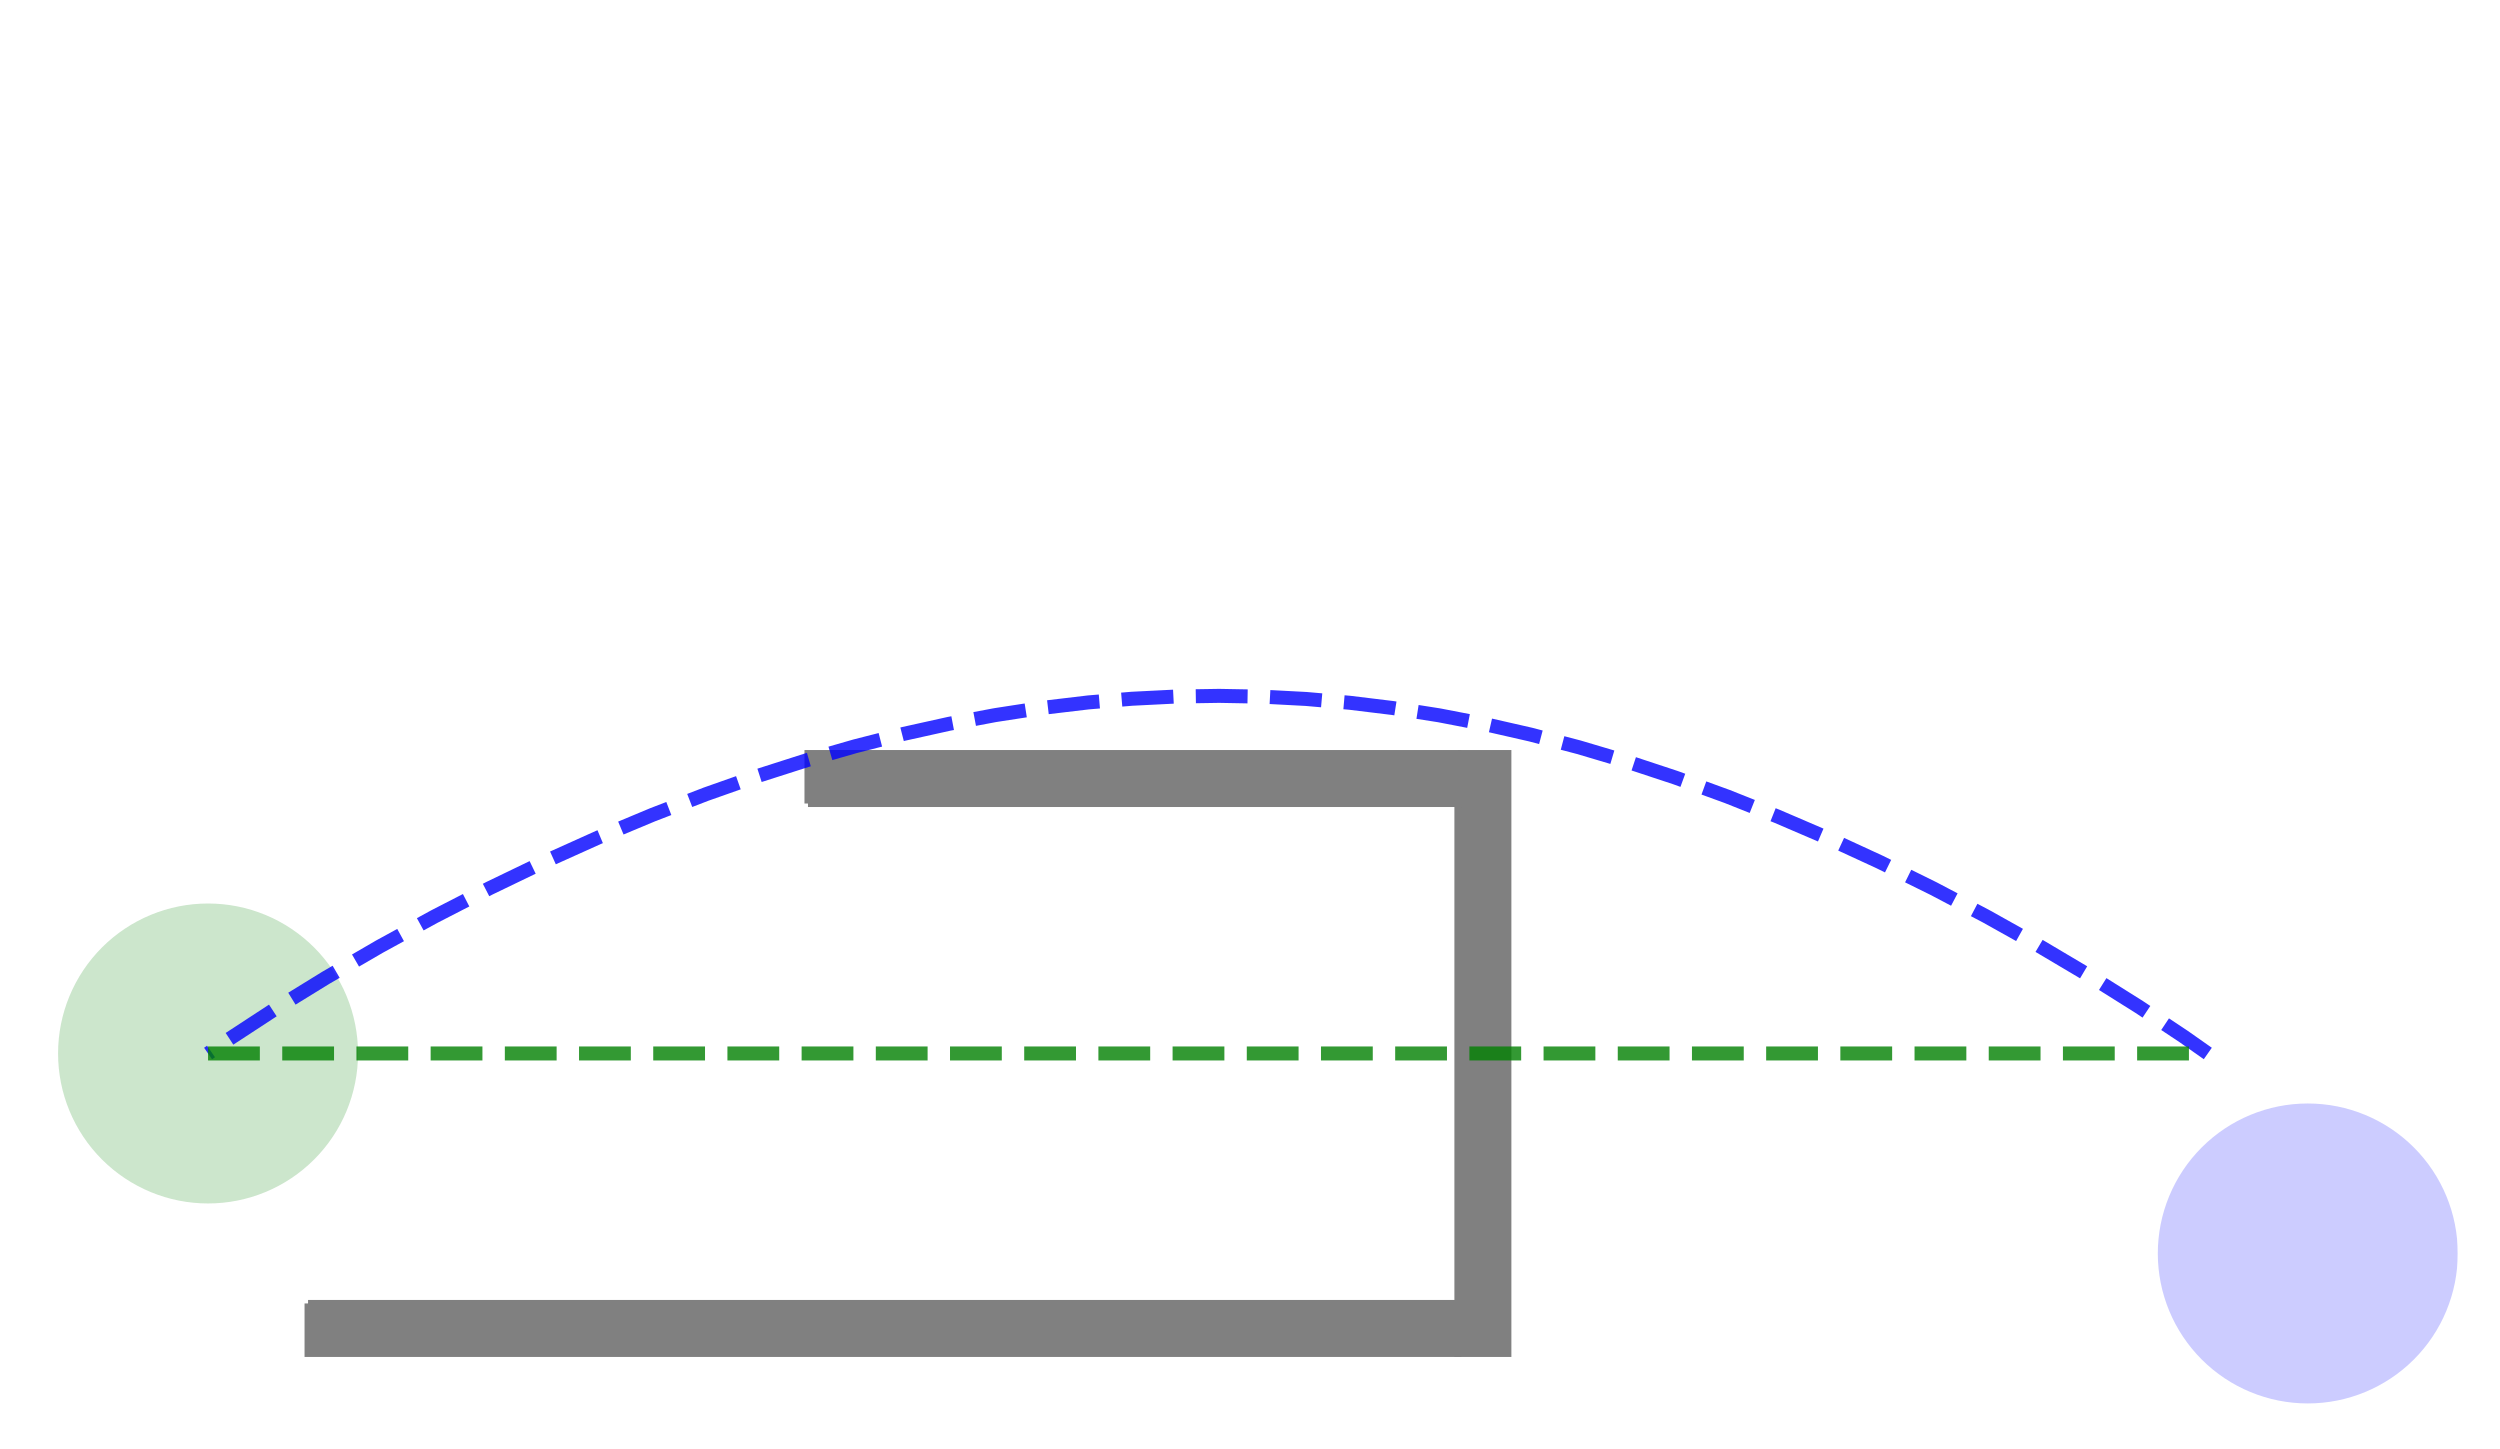
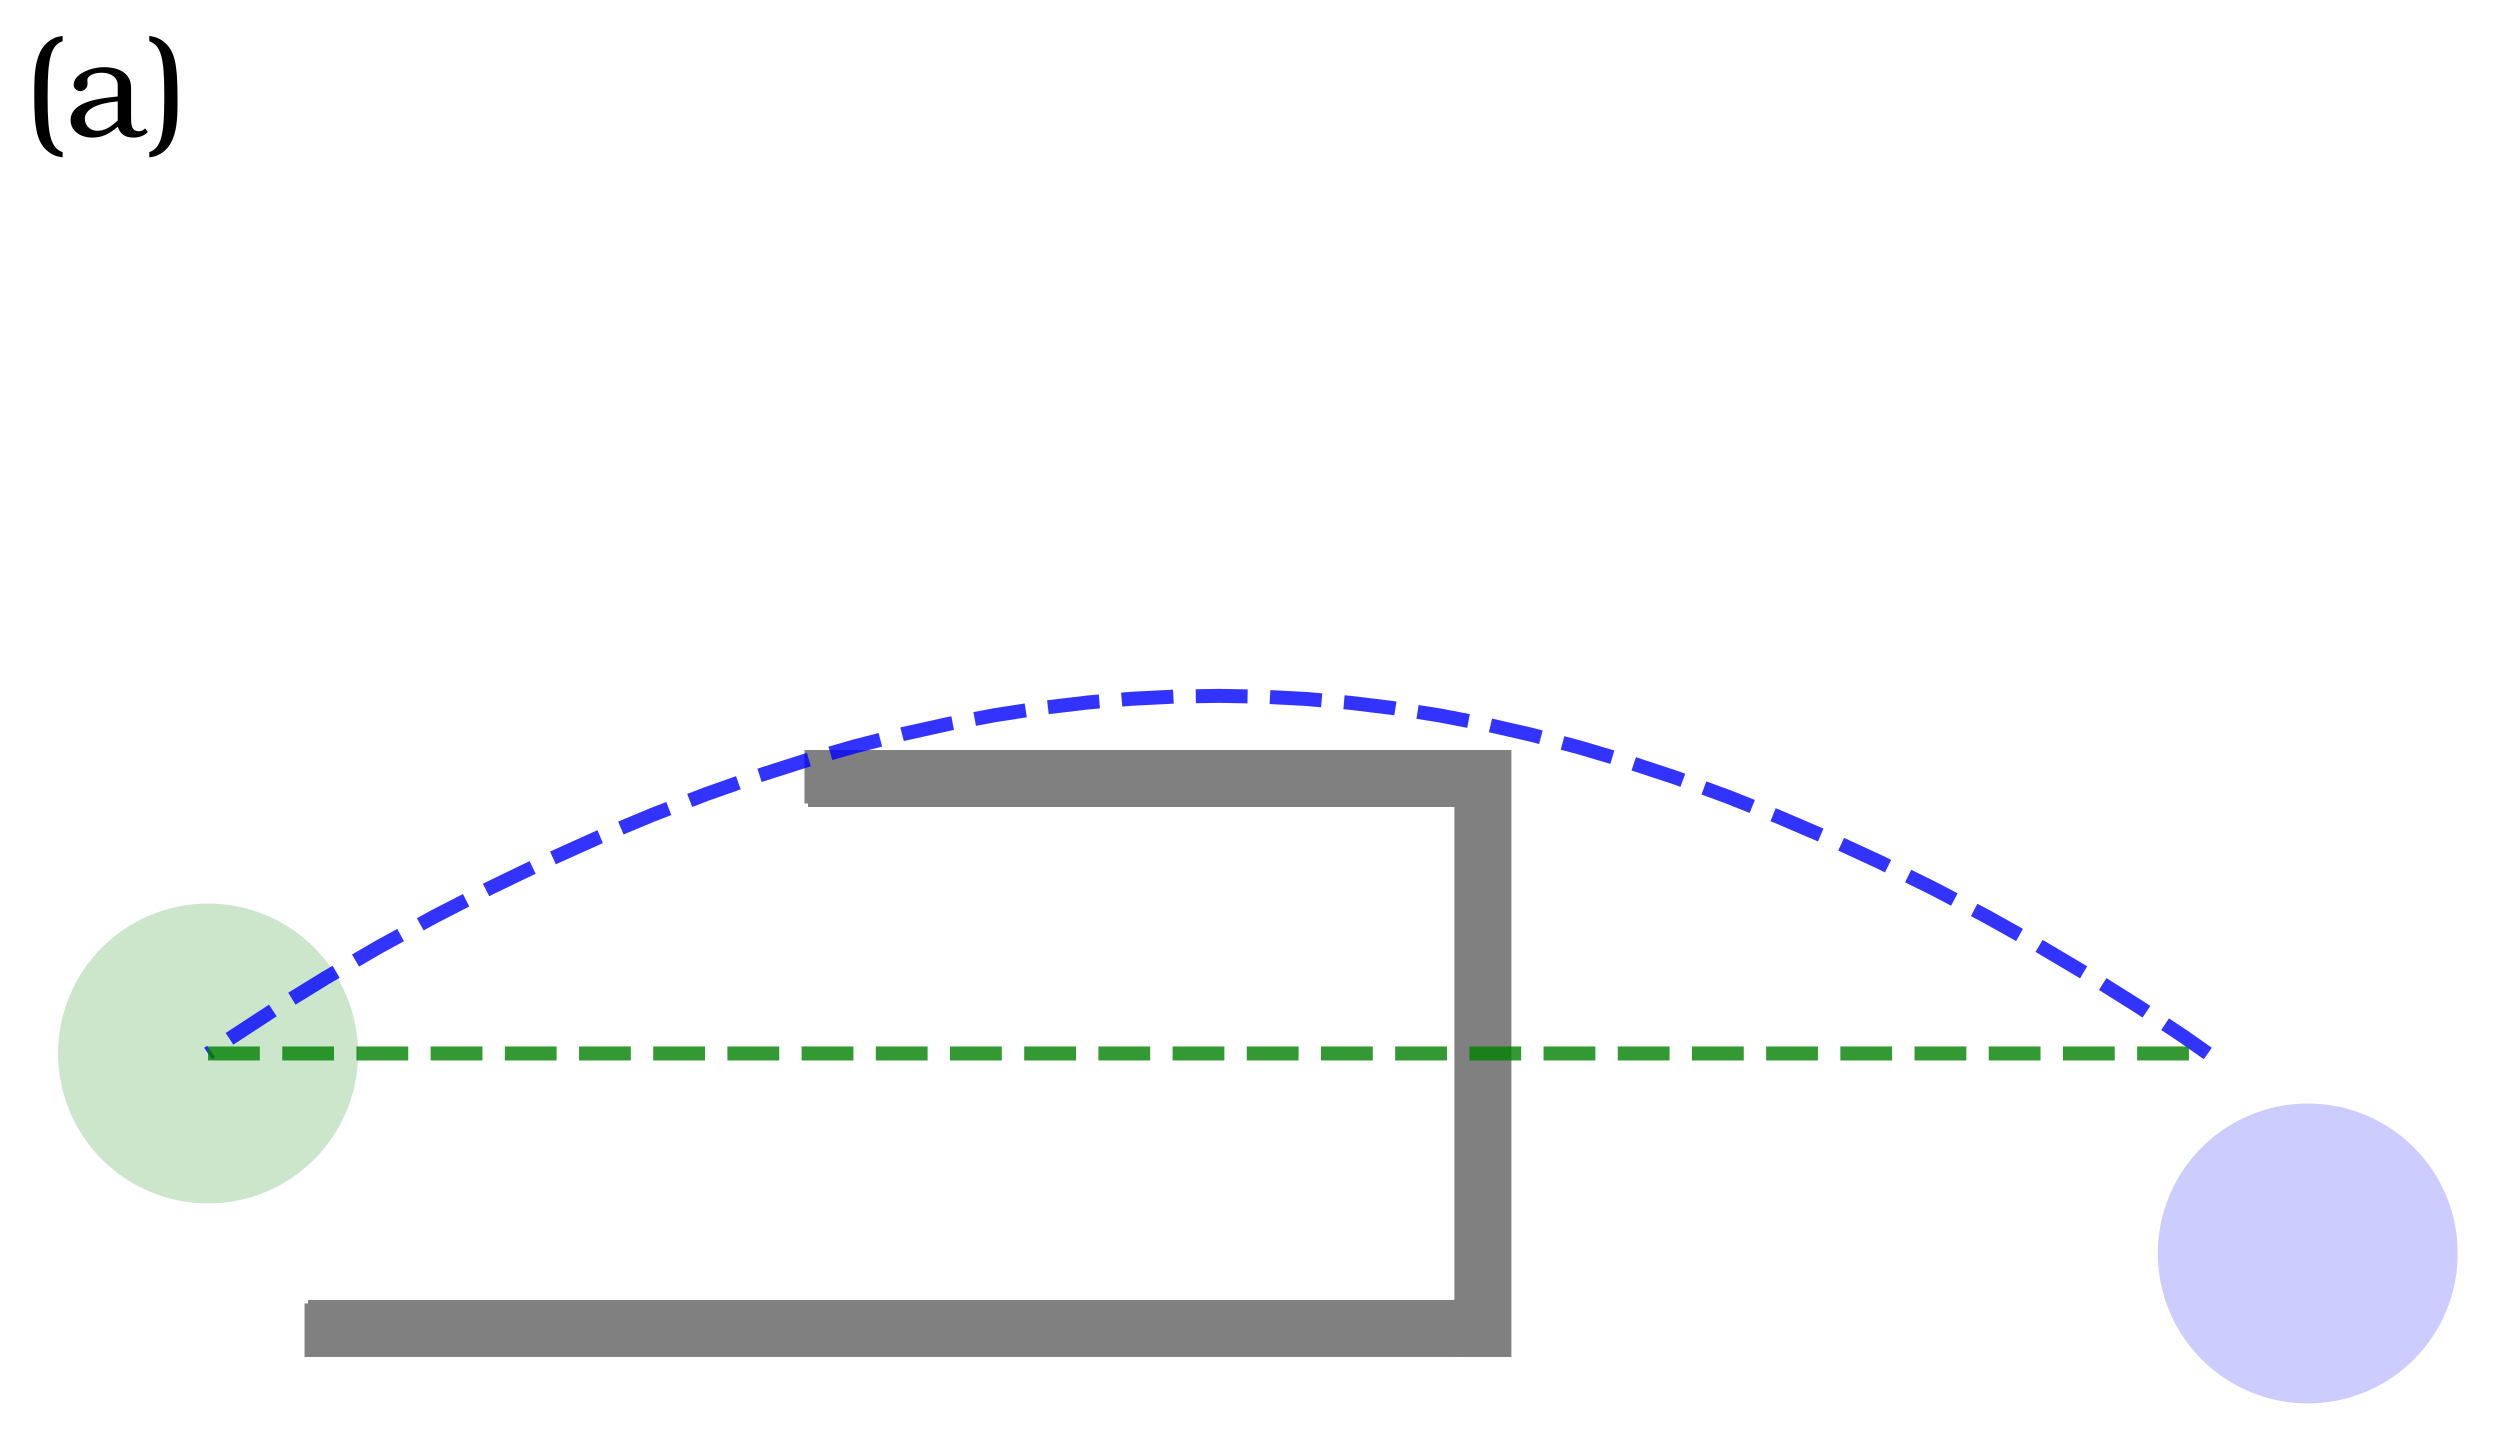
<svg xmlns="http://www.w3.org/2000/svg" height="73mm" version="1.1" viewBox="0 0 357.165 206.929" width="126mm" id="svg229">
  <defs id="defs4" style="stroke-linecap:butt;stroke-linejoin:round">
    <style type="text/css" id="style2">
*{stroke-linecap:butt;stroke-linejoin:round;}
  </style>
    <clipPath id="pcfef888cf6" style="stroke-linecap:butt;stroke-linejoin:round">
      <rect height="249.984" width="357.12" x="57.6" y="49.536" id="rect225" style="stroke-linecap:butt;stroke-linejoin:round" />
    </clipPath>
    <clipPath id="clipPath940" style="stroke-linecap:butt;stroke-linejoin:round">
      <rect height="249.984" width="357.12" x="57.6" y="49.536" id="rect938" style="stroke-linecap:butt;stroke-linejoin:round" />
    </clipPath>
    <clipPath id="clipPath944" style="stroke-linecap:butt;stroke-linejoin:round">
      <rect height="249.984" width="357.12" x="57.6" y="49.536" id="rect942" style="stroke-linecap:butt;stroke-linejoin:round" />
    </clipPath>
    <clipPath id="clipPath948" style="stroke-linecap:butt;stroke-linejoin:round">
      <rect height="249.984" width="357.12" x="57.6" y="49.536" id="rect946" style="stroke-linecap:butt;stroke-linejoin:round" />
    </clipPath>
    <clipPath id="clipPath952" style="stroke-linecap:butt;stroke-linejoin:round">
      <rect height="249.984" width="357.12" x="57.6" y="49.536" id="rect950" style="stroke-linecap:butt;stroke-linejoin:round" />
    </clipPath>
    <clipPath id="clipPath956" style="stroke-linecap:butt;stroke-linejoin:round">
      <rect height="249.984" width="357.12" x="57.6" y="49.536" id="rect954" style="stroke-linecap:butt;stroke-linejoin:round" />
    </clipPath>
    <clipPath id="clipPath960" style="stroke-linecap:butt;stroke-linejoin:round">
      <rect height="249.984" width="357.12" x="57.6" y="49.536" id="rect958" style="stroke-linecap:butt;stroke-linejoin:round" />
    </clipPath>
    <clipPath id="clipPath964" style="stroke-linecap:butt;stroke-linejoin:round">
      <rect height="249.984" width="357.12" x="57.6" y="49.536" id="rect962" style="stroke-linecap:butt;stroke-linejoin:round" />
    </clipPath>
    <clipPath id="clipPath968" style="stroke-linecap:butt;stroke-linejoin:round">
      <rect height="249.984" width="357.12" x="57.6" y="49.536" id="rect966" style="stroke-linecap:butt;stroke-linejoin:round" />
    </clipPath>
    <clipPath id="clipPath972" style="stroke-linecap:butt;stroke-linejoin:round">
      <rect height="249.984" width="357.12" x="57.6" y="49.536" id="rect970" style="stroke-linecap:butt;stroke-linejoin:round" />
    </clipPath>
    <clipPath id="clipPath976" style="stroke-linecap:butt;stroke-linejoin:round">
      <rect height="249.984" width="357.12" x="57.6" y="49.536" id="rect974" style="stroke-linecap:butt;stroke-linejoin:round" />
    </clipPath>
    <clipPath id="clipPath980" style="stroke-linecap:butt;stroke-linejoin:round">
      <rect height="249.984" width="357.12" x="57.6" y="49.536" id="rect978" style="stroke-linecap:butt;stroke-linejoin:round" />
    </clipPath>
    <clipPath id="clipPath984" style="stroke-linecap:butt;stroke-linejoin:round">
      <rect height="249.984" width="357.12" x="57.6" y="49.536" id="rect982" style="stroke-linecap:butt;stroke-linejoin:round" />
    </clipPath>
    <clipPath id="clipPath988" style="stroke-linecap:butt;stroke-linejoin:round">
      <rect height="249.984" width="357.12" x="57.6" y="49.536" id="rect986" style="stroke-linecap:butt;stroke-linejoin:round" />
    </clipPath>
    <clipPath id="clipPath992" style="stroke-linecap:butt;stroke-linejoin:round">
      <rect height="249.984" width="357.12" x="57.6" y="49.536" id="rect990" style="stroke-linecap:butt;stroke-linejoin:round" />
    </clipPath>
    <clipPath id="clipPath996" style="stroke-linecap:butt;stroke-linejoin:round">
      <rect height="249.984" width="357.12" x="57.6" y="49.536" id="rect994" style="stroke-linecap:butt;stroke-linejoin:round" />
    </clipPath>
    <clipPath id="clipPath1000" style="stroke-linecap:butt;stroke-linejoin:round">
      <rect height="249.984" width="357.12" x="57.6" y="49.536" id="rect998" style="stroke-linecap:butt;stroke-linejoin:round" />
    </clipPath>
    <clipPath id="clipPath1004" style="stroke-linecap:butt;stroke-linejoin:round">
      <rect height="249.984" width="357.12" x="57.6" y="49.536" id="rect1002" style="stroke-linecap:butt;stroke-linejoin:round" />
    </clipPath>
    <clipPath id="clipPath1008" style="stroke-linecap:butt;stroke-linejoin:round">
      <rect height="249.984" width="357.12" x="57.6" y="49.536" id="rect1006" style="stroke-linecap:butt;stroke-linejoin:round" />
    </clipPath>
    <clipPath id="clipPath1012" style="stroke-linecap:butt;stroke-linejoin:round">
      <rect height="249.984" width="357.12" x="57.6" y="49.536" id="rect1010" style="stroke-linecap:butt;stroke-linejoin:round" />
    </clipPath>
    <clipPath id="clipPath1016" style="stroke-linecap:butt;stroke-linejoin:round">
      <rect height="249.984" width="357.12" x="57.6" y="49.536" id="rect1014" style="stroke-linecap:butt;stroke-linejoin:round" />
    </clipPath>
    <clipPath id="clipPath1020" style="stroke-linecap:butt;stroke-linejoin:round">
      <rect height="249.984" width="357.12" x="57.6" y="49.536" id="rect1018" style="stroke-linecap:butt;stroke-linejoin:round" />
    </clipPath>
    <clipPath id="clipPath1024" style="stroke-linecap:butt;stroke-linejoin:round">
      <rect height="249.984" width="357.12" x="57.6" y="49.536" id="rect1022" style="stroke-linecap:butt;stroke-linejoin:round" />
    </clipPath>
    <clipPath id="clipPath1028" style="stroke-linecap:butt;stroke-linejoin:round">
      <rect height="249.984" width="357.12" x="57.6" y="49.536" id="rect1026" style="stroke-linecap:butt;stroke-linejoin:round" />
    </clipPath>
    <clipPath id="clipPath1032" style="stroke-linecap:butt;stroke-linejoin:round">
      <rect height="249.984" width="357.12" x="57.6" y="49.536" id="rect1030" style="stroke-linecap:butt;stroke-linejoin:round" />
    </clipPath>
    <clipPath id="clipPath1036" style="stroke-linecap:butt;stroke-linejoin:round">
      <rect height="249.984" width="357.12" x="57.6" y="49.536" id="rect1034" style="stroke-linecap:butt;stroke-linejoin:round" />
    </clipPath>
    <clipPath id="clipPath1040" style="stroke-linecap:butt;stroke-linejoin:round">
      <rect height="249.984" width="357.12" x="57.6" y="49.536" id="rect1038" style="stroke-linecap:butt;stroke-linejoin:round" />
    </clipPath>
    <clipPath id="clipPath1044" style="stroke-linecap:butt;stroke-linejoin:round">
      <rect height="249.984" width="357.12" x="57.6" y="49.536" id="rect1042" style="stroke-linecap:butt;stroke-linejoin:round" />
    </clipPath>
    <clipPath id="clipPath1048" style="stroke-linecap:butt;stroke-linejoin:round">
      <rect height="249.984" width="357.12" x="57.6" y="49.536" id="rect1046" style="stroke-linecap:butt;stroke-linejoin:round" />
    </clipPath>
    <clipPath id="clipPath1052" style="stroke-linecap:butt;stroke-linejoin:round">
      <rect height="249.984" width="357.12" x="57.6" y="49.536" id="rect1050" style="stroke-linecap:butt;stroke-linejoin:round" />
    </clipPath>
    <clipPath id="clipPath1056" style="stroke-linecap:butt;stroke-linejoin:round">
      <rect height="249.984" width="357.12" x="57.6" y="49.536" id="rect1054" style="stroke-linecap:butt;stroke-linejoin:round" />
    </clipPath>
    <clipPath id="clipPath1060" style="stroke-linecap:butt;stroke-linejoin:round">
      <rect height="249.984" width="357.12" x="57.6" y="49.536" id="rect1058" style="stroke-linecap:butt;stroke-linejoin:round" />
    </clipPath>
    <clipPath id="clipPath1064" style="stroke-linecap:butt;stroke-linejoin:round">
      <rect height="249.984" width="357.12" x="57.6" y="49.536" id="rect1062" style="stroke-linecap:butt;stroke-linejoin:round" />
    </clipPath>
    <clipPath id="clipPath1068" style="stroke-linecap:butt;stroke-linejoin:round">
      <rect height="249.984" width="357.12" x="57.6" y="49.536" id="rect1066" style="stroke-linecap:butt;stroke-linejoin:round" />
    </clipPath>
    <clipPath id="clipPath1072" style="stroke-linecap:butt;stroke-linejoin:round">
      <rect height="249.984" width="357.12" x="57.6" y="49.536" id="rect1070" style="stroke-linecap:butt;stroke-linejoin:round" />
    </clipPath>
    <clipPath id="clipPath1076" style="stroke-linecap:butt;stroke-linejoin:round">
      <rect height="249.984" width="357.12" x="57.6" y="49.536" id="rect1074" style="stroke-linecap:butt;stroke-linejoin:round" />
    </clipPath>
    <clipPath id="clipPath1080" style="stroke-linecap:butt;stroke-linejoin:round">
      <rect height="249.984" width="357.12" x="57.6" y="49.536" id="rect1078" style="stroke-linecap:butt;stroke-linejoin:round" />
    </clipPath>
    <clipPath id="clipPath1084" style="stroke-linecap:butt;stroke-linejoin:round">
      <rect height="249.984" width="357.12" x="57.6" y="49.536" id="rect1082" style="stroke-linecap:butt;stroke-linejoin:round" />
    </clipPath>
    <clipPath id="clipPath1088" style="stroke-linecap:butt;stroke-linejoin:round">
      <rect height="249.984" width="357.12" x="57.6" y="49.536" id="rect1086" style="stroke-linecap:butt;stroke-linejoin:round" />
    </clipPath>
    <clipPath id="clipPath1092" style="stroke-linecap:butt;stroke-linejoin:round">
      <rect height="249.984" width="357.12" x="57.6" y="49.536" id="rect1090" style="stroke-linecap:butt;stroke-linejoin:round" />
    </clipPath>
    <clipPath id="clipPath1096" style="stroke-linecap:butt;stroke-linejoin:round">
      <rect height="249.984" width="357.12" x="57.6" y="49.536" id="rect1094" style="stroke-linecap:butt;stroke-linejoin:round" />
    </clipPath>
    <clipPath id="clipPath1100" style="stroke-linecap:butt;stroke-linejoin:round">
      <rect height="249.984" width="357.12" x="57.6" y="49.536" id="rect1098" style="stroke-linecap:butt;stroke-linejoin:round" />
    </clipPath>
    <clipPath id="clipPath1104" style="stroke-linecap:butt;stroke-linejoin:round">
      <rect height="249.984" width="357.12" x="57.6" y="49.536" id="rect1102" style="stroke-linecap:butt;stroke-linejoin:round" />
    </clipPath>
    <clipPath id="clipPath1108" style="stroke-linecap:butt;stroke-linejoin:round">
      <rect height="249.984" width="357.12" x="57.6" y="49.536" id="rect1106" style="stroke-linecap:butt;stroke-linejoin:round" />
    </clipPath>
    <clipPath id="clipPath1112" style="stroke-linecap:butt;stroke-linejoin:round">
      <rect height="249.984" width="357.12" x="57.6" y="49.536" id="rect1110" style="stroke-linecap:butt;stroke-linejoin:round" />
    </clipPath>
    <clipPath id="clipPath1116" style="stroke-linecap:butt;stroke-linejoin:round">
      <rect height="249.984" width="357.12" x="57.6" y="49.536" id="rect1114" style="stroke-linecap:butt;stroke-linejoin:round" />
    </clipPath>
    <clipPath id="clipPath1120" style="stroke-linecap:butt;stroke-linejoin:round">
      <rect height="249.984" width="357.12" x="57.6" y="49.536" id="rect1118" style="stroke-linecap:butt;stroke-linejoin:round" />
    </clipPath>
    <clipPath id="clipPath1124" style="stroke-linecap:butt;stroke-linejoin:round">
      <rect height="249.984" width="357.12" x="57.6" y="49.536" id="rect1122" style="stroke-linecap:butt;stroke-linejoin:round" />
    </clipPath>
    <clipPath id="clipPath1128" style="stroke-linecap:butt;stroke-linejoin:round">
      <rect height="249.984" width="357.12" x="57.6" y="49.536" id="rect1126" style="stroke-linecap:butt;stroke-linejoin:round" />
    </clipPath>
    <clipPath id="clipPath1132" style="stroke-linecap:butt;stroke-linejoin:round">
      <rect height="249.984" width="357.12" x="57.6" y="49.536" id="rect1130" style="stroke-linecap:butt;stroke-linejoin:round" />
    </clipPath>
    <clipPath id="clipPath1136" style="stroke-linecap:butt;stroke-linejoin:round">
      <rect height="249.984" width="357.12" x="57.6" y="49.536" id="rect1134" style="stroke-linecap:butt;stroke-linejoin:round" />
    </clipPath>
    <clipPath id="clipPath1140" style="stroke-linecap:butt;stroke-linejoin:round">
      <rect height="249.984" width="357.12" x="57.6" y="49.536" id="rect1138" style="stroke-linecap:butt;stroke-linejoin:round" />
    </clipPath>
    <clipPath id="clipPath1144" style="stroke-linecap:butt;stroke-linejoin:round">
      <rect height="249.984" width="357.12" x="57.6" y="49.536" id="rect1142" style="stroke-linecap:butt;stroke-linejoin:round" />
    </clipPath>
    <clipPath id="clipPath1148" style="stroke-linecap:butt;stroke-linejoin:round">
      <rect height="249.984" width="357.12" x="57.6" y="49.536" id="rect1146" style="stroke-linecap:butt;stroke-linejoin:round" />
    </clipPath>
    <clipPath id="clipPath1152" style="stroke-linecap:butt;stroke-linejoin:round">
      <rect height="249.984" width="357.12" x="57.6" y="49.536" id="rect1150" style="stroke-linecap:butt;stroke-linejoin:round" />
    </clipPath>
  </defs>
  <g style="stroke-linecap:butt;stroke-linejoin:round" id="axes_1" transform="translate(0,-138.6709)">
    <g style="stroke-linecap:butt;stroke-linejoin:round" id="line2d_7" />
    <g style="stroke-linecap:butt;stroke-linejoin:round" id="line2d_8" />
    <g id="g1037" style="stroke-linecap:butt;stroke-linejoin:round" transform="translate(-63.58839,61.0822)">
      <g id="patch_2" style="stroke-linecap:butt;stroke-linejoin:round">
        <path clip-path="url(#pcfef888cf6)" d="m 107.597,270.95 h 7.142 v -7.142 h -7.142 z" style="opacity:0.5;fill:#1f77b4;stroke-linecap:butt;stroke-linejoin:round" id="path15" />
      </g>
      <g id="patch_3" style="stroke-linecap:butt;stroke-linejoin:round">
        <path clip-path="url(#pcfef888cf6)" d="m 114.739,270.95 h 7.142 v -7.142 h -7.142 z" style="opacity:0.5;fill:#1f77b4;stroke-linecap:butt;stroke-linejoin:round" id="path18" />
      </g>
      <g id="patch_4" style="stroke-linecap:butt;stroke-linejoin:round">
        <path clip-path="url(#pcfef888cf6)" d="m 121.882,270.95 h 7.142 v -7.142 h -7.142 z" style="opacity:0.5;fill:#1f77b4;stroke-linecap:butt;stroke-linejoin:round" id="path21" />
      </g>
      <g id="patch_5" style="stroke-linecap:butt;stroke-linejoin:round">
        <path clip-path="url(#pcfef888cf6)" d="m 129.024,270.95 h 7.142 v -7.142 h -7.142 z" style="opacity:0.5;fill:#1f77b4;stroke-linecap:butt;stroke-linejoin:round" id="path24" />
      </g>
      <g id="patch_6" style="stroke-linecap:butt;stroke-linejoin:round">
        <path clip-path="url(#pcfef888cf6)" d="m 136.166,270.95 h 7.142 v -7.142 h -7.142 z" style="opacity:0.5;fill:#1f77b4;stroke-linecap:butt;stroke-linejoin:round" id="path27" />
      </g>
      <g id="patch_7" style="stroke-linecap:butt;stroke-linejoin:round">
        <path clip-path="url(#pcfef888cf6)" d="m 143.309,270.95 h 7.142 v -7.142 h -7.142 z" style="opacity:0.5;fill:#1f77b4;stroke-linecap:butt;stroke-linejoin:round" id="path30" />
      </g>
      <g id="patch_8" style="stroke-linecap:butt;stroke-linejoin:round">
        <path clip-path="url(#pcfef888cf6)" d="m 150.451,270.95 h 7.142 v -7.142 h -7.142 z" style="opacity:0.5;fill:#1f77b4;stroke-linecap:butt;stroke-linejoin:round" id="path33" />
      </g>
      <g id="patch_9" style="stroke-linecap:butt;stroke-linejoin:round">
        <path clip-path="url(#pcfef888cf6)" d="m 157.594,270.95 h 7.142 v -7.142 h -7.142 z" style="opacity:0.5;fill:#1f77b4;stroke-linecap:butt;stroke-linejoin:round" id="path36" />
      </g>
      <g id="patch_10" style="stroke-linecap:butt;stroke-linejoin:round">
        <path clip-path="url(#pcfef888cf6)" d="m 164.736,270.95 h 7.142 v -7.142 h -7.142 z" style="opacity:0.5;fill:#1f77b4;stroke-linecap:butt;stroke-linejoin:round" id="path39" />
      </g>
      <g id="patch_11" style="stroke-linecap:butt;stroke-linejoin:round">
        <path clip-path="url(#pcfef888cf6)" d="m 171.878,270.95 h 7.142 v -7.142 h -7.142 z" style="opacity:0.5;fill:#1f77b4;stroke-linecap:butt;stroke-linejoin:round" id="path42" />
      </g>
      <g id="patch_12" style="stroke-linecap:butt;stroke-linejoin:round">
        <path clip-path="url(#pcfef888cf6)" d="m 179.021,270.95 h 7.142 v -7.142 h -7.142 z" style="opacity:0.5;fill:#1f77b4;stroke-linecap:butt;stroke-linejoin:round" id="path45" />
      </g>
      <g id="patch_13" style="stroke-linecap:butt;stroke-linejoin:round">
        <path clip-path="url(#pcfef888cf6)" d="m 186.163,270.95 h 7.142 v -7.142 h -7.142 z" style="opacity:0.5;fill:#1f77b4;stroke-linecap:butt;stroke-linejoin:round" id="path48" />
      </g>
      <g id="patch_14" style="stroke-linecap:butt;stroke-linejoin:round">
        <path clip-path="url(#pcfef888cf6)" d="m 193.306,270.95 h 7.142 v -7.142 h -7.142 z" style="opacity:0.5;fill:#1f77b4;stroke-linecap:butt;stroke-linejoin:round" id="path51" />
      </g>
      <g id="patch_15" style="stroke-linecap:butt;stroke-linejoin:round">
        <path clip-path="url(#pcfef888cf6)" d="m 200.448,270.95 h 7.142 v -7.142 h -7.142 z" style="opacity:0.5;fill:#1f77b4;stroke-linecap:butt;stroke-linejoin:round" id="path54" />
      </g>
      <g id="patch_16" style="stroke-linecap:butt;stroke-linejoin:round">
        <path clip-path="url(#pcfef888cf6)" d="m 207.59,270.95 h 7.142 v -7.142 h -7.142 z" style="opacity:0.5;fill:#1f77b4;stroke-linecap:butt;stroke-linejoin:round" id="path57" />
      </g>
      <g id="patch_17" style="stroke-linecap:butt;stroke-linejoin:round">
        <path clip-path="url(#pcfef888cf6)" d="m 214.733,270.95 h 7.142 v -7.142 h -7.142 z" style="opacity:0.5;fill:#1f77b4;stroke-linecap:butt;stroke-linejoin:round" id="path60" />
      </g>
      <g id="patch_18" style="stroke-linecap:butt;stroke-linejoin:round">
        <path clip-path="url(#pcfef888cf6)" d="m 221.875,270.95 h 7.142 v -7.142 h -7.142 z" style="opacity:0.5;fill:#1f77b4;stroke-linecap:butt;stroke-linejoin:round" id="path63" />
      </g>
      <g id="patch_19" style="stroke-linecap:butt;stroke-linejoin:round">
        <path clip-path="url(#pcfef888cf6)" d="m 229.018,270.95 h 7.142 v -7.142 h -7.142 z" style="opacity:0.5;fill:#1f77b4;stroke-linecap:butt;stroke-linejoin:round" id="path66" />
      </g>
      <g id="patch_20" style="stroke-linecap:butt;stroke-linejoin:round">
        <path clip-path="url(#pcfef888cf6)" d="m 236.16,270.95 h 7.142 V 263.808 H 236.16 Z" style="opacity:0.5;fill:#1f77b4;stroke-linecap:butt;stroke-linejoin:round" id="path69" />
      </g>
      <g id="patch_21" style="stroke-linecap:butt;stroke-linejoin:round">
        <path clip-path="url(#pcfef888cf6)" d="m 243.302,270.95 h 7.142 v -7.142 h -7.142 z" style="opacity:0.5;fill:#1f77b4;stroke-linecap:butt;stroke-linejoin:round" id="path72" />
      </g>
      <g id="patch_22" style="stroke-linecap:butt;stroke-linejoin:round">
        <path clip-path="url(#pcfef888cf6)" d="m 250.445,270.95 h 7.142 v -7.142 h -7.142 z" style="opacity:0.5;fill:#1f77b4;stroke-linecap:butt;stroke-linejoin:round" id="path75" />
      </g>
      <g id="patch_23" style="stroke-linecap:butt;stroke-linejoin:round">
        <path clip-path="url(#pcfef888cf6)" d="m 257.587,270.95 h 7.142 v -7.142 h -7.142 z" style="opacity:0.5;fill:#1f77b4;stroke-linecap:butt;stroke-linejoin:round" id="path78" />
      </g>
      <g id="patch_24" style="stroke-linecap:butt;stroke-linejoin:round">
        <path clip-path="url(#pcfef888cf6)" d="m 264.73,270.95 h 7.142 v -7.142 h -7.142 z" style="opacity:0.5;fill:#1f77b4;stroke-linecap:butt;stroke-linejoin:round" id="path81" />
      </g>
      <g id="patch_25" style="stroke-linecap:butt;stroke-linejoin:round">
        <path clip-path="url(#pcfef888cf6)" d="m 271.872,270.95 h 7.142 v -7.142 h -7.142 z" style="opacity:0.5;fill:#1f77b4;stroke-linecap:butt;stroke-linejoin:round" id="path84" />
      </g>
      <g id="patch_26" style="stroke-linecap:butt;stroke-linejoin:round">
        <path clip-path="url(#pcfef888cf6)" d="m 271.872,263.808 h 7.142 v -7.142 h -7.142 z" style="opacity:0.5;fill:#1f77b4;stroke-linecap:butt;stroke-linejoin:round" id="path87" />
      </g>
      <g id="patch_27" style="stroke-linecap:butt;stroke-linejoin:round">
        <path clip-path="url(#pcfef888cf6)" d="m 271.872,256.666 h 7.142 v -7.142 h -7.142 z" style="opacity:0.5;fill:#1f77b4;stroke-linecap:butt;stroke-linejoin:round" id="path90" />
      </g>
      <g id="patch_28" style="stroke-linecap:butt;stroke-linejoin:round">
        <path clip-path="url(#pcfef888cf6)" d="m 271.872,249.523 h 7.142 v -7.142 h -7.142 z" style="opacity:0.5;fill:#1f77b4;stroke-linecap:butt;stroke-linejoin:round" id="path93" />
      </g>
      <g id="patch_29" style="stroke-linecap:butt;stroke-linejoin:round">
        <path clip-path="url(#pcfef888cf6)" d="m 271.872,242.381 h 7.142 v -7.142 h -7.142 z" style="opacity:0.5;fill:#1f77b4;stroke-linecap:butt;stroke-linejoin:round" id="path96" />
      </g>
      <g id="patch_30" style="stroke-linecap:butt;stroke-linejoin:round">
        <path clip-path="url(#pcfef888cf6)" d="m 271.872,235.238 h 7.142 v -7.142 h -7.142 z" style="opacity:0.5;fill:#1f77b4;stroke-linecap:butt;stroke-linejoin:round" id="path99" />
      </g>
      <g id="patch_31" style="stroke-linecap:butt;stroke-linejoin:round">
        <path clip-path="url(#pcfef888cf6)" d="m 271.872,228.096 h 7.142 v -7.142 h -7.142 z" style="opacity:0.5;fill:#1f77b4;stroke-linecap:butt;stroke-linejoin:round" id="path102" />
      </g>
      <g id="patch_32" style="stroke-linecap:butt;stroke-linejoin:round">
        <path clip-path="url(#pcfef888cf6)" d="m 271.872,220.954 h 7.142 v -7.142 h -7.142 z" style="opacity:0.5;fill:#1f77b4;stroke-linecap:butt;stroke-linejoin:round" id="path105" />
      </g>
      <g id="patch_33" style="stroke-linecap:butt;stroke-linejoin:round">
        <path clip-path="url(#pcfef888cf6)" d="m 271.872,213.811 h 7.142 v -7.142 h -7.142 z" style="opacity:0.5;fill:#1f77b4;stroke-linecap:butt;stroke-linejoin:round" id="path108" />
      </g>
      <g id="patch_34" style="stroke-linecap:butt;stroke-linejoin:round">
        <path clip-path="url(#pcfef888cf6)" d="m 271.872,206.669 h 7.142 v -7.142 h -7.142 z" style="opacity:0.5;fill:#1f77b4;stroke-linecap:butt;stroke-linejoin:round" id="path111" />
      </g>
      <g id="patch_35" style="stroke-linecap:butt;stroke-linejoin:round">
        <path clip-path="url(#pcfef888cf6)" d="m 271.872,199.526 h 7.142 v -7.142 h -7.142 z" style="opacity:0.5;fill:#1f77b4;stroke-linecap:butt;stroke-linejoin:round" id="path114" />
      </g>
      <g id="patch_36" style="stroke-linecap:butt;stroke-linejoin:round">
        <path clip-path="url(#pcfef888cf6)" d="m 179.021,192.384 h 7.142 v -7.142 h -7.142 z" style="opacity:0.5;fill:#1f77b4;stroke-linecap:butt;stroke-linejoin:round" id="path117" />
      </g>
      <g id="patch_37" style="stroke-linecap:butt;stroke-linejoin:round">
        <path clip-path="url(#pcfef888cf6)" d="m 186.163,192.384 h 7.142 v -7.142 h -7.142 z" style="opacity:0.5;fill:#1f77b4;stroke-linecap:butt;stroke-linejoin:round" id="path120" />
      </g>
      <g id="patch_38" style="stroke-linecap:butt;stroke-linejoin:round">
        <path clip-path="url(#pcfef888cf6)" d="m 193.306,192.384 h 7.142 v -7.142 h -7.142 z" style="opacity:0.5;fill:#1f77b4;stroke-linecap:butt;stroke-linejoin:round" id="path123" />
      </g>
      <g id="patch_39" style="stroke-linecap:butt;stroke-linejoin:round">
        <path clip-path="url(#pcfef888cf6)" d="m 200.448,192.384 h 7.142 v -7.142 h -7.142 z" style="opacity:0.5;fill:#1f77b4;stroke-linecap:butt;stroke-linejoin:round" id="path126" />
      </g>
      <g id="patch_40" style="stroke-linecap:butt;stroke-linejoin:round">
        <path clip-path="url(#pcfef888cf6)" d="m 207.59,192.384 h 7.142 v -7.142 h -7.142 z" style="opacity:0.5;fill:#1f77b4;stroke-linecap:butt;stroke-linejoin:round" id="path129" />
      </g>
      <g id="patch_41" style="stroke-linecap:butt;stroke-linejoin:round">
        <path clip-path="url(#pcfef888cf6)" d="m 214.733,192.384 h 7.142 v -7.142 h -7.142 z" style="opacity:0.5;fill:#1f77b4;stroke-linecap:butt;stroke-linejoin:round" id="path132" />
      </g>
      <g id="patch_42" style="stroke-linecap:butt;stroke-linejoin:round">
        <path clip-path="url(#pcfef888cf6)" d="m 221.875,192.384 h 7.142 v -7.142 h -7.142 z" style="opacity:0.5;fill:#1f77b4;stroke-linecap:butt;stroke-linejoin:round" id="path135" />
      </g>
      <g id="patch_43" style="stroke-linecap:butt;stroke-linejoin:round">
        <path clip-path="url(#pcfef888cf6)" d="m 229.018,192.384 h 7.142 v -7.142 h -7.142 z" style="opacity:0.5;fill:#1f77b4;stroke-linecap:butt;stroke-linejoin:round" id="path138" />
      </g>
      <g id="patch_44" style="stroke-linecap:butt;stroke-linejoin:round">
        <path clip-path="url(#pcfef888cf6)" d="m 236.16,192.384 h 7.142 v -7.142 H 236.16 Z" style="opacity:0.5;fill:#1f77b4;stroke-linecap:butt;stroke-linejoin:round" id="path141" />
      </g>
      <g id="patch_45" style="stroke-linecap:butt;stroke-linejoin:round">
        <path clip-path="url(#pcfef888cf6)" d="m 243.302,192.384 h 7.142 v -7.142 h -7.142 z" style="opacity:0.5;fill:#1f77b4;stroke-linecap:butt;stroke-linejoin:round" id="path144" />
      </g>
      <g id="patch_46" style="stroke-linecap:butt;stroke-linejoin:round">
        <path clip-path="url(#pcfef888cf6)" d="m 250.445,192.384 h 7.142 v -7.142 h -7.142 z" style="opacity:0.5;fill:#1f77b4;stroke-linecap:butt;stroke-linejoin:round" id="path147" />
      </g>
      <g id="patch_47" style="stroke-linecap:butt;stroke-linejoin:round">
        <path clip-path="url(#pcfef888cf6)" d="m 257.587,192.384 h 7.142 v -7.142 h -7.142 z" style="opacity:0.5;fill:#1f77b4;stroke-linecap:butt;stroke-linejoin:round" id="path150" />
      </g>
      <g id="patch_48" style="stroke-linecap:butt;stroke-linejoin:round">
        <path clip-path="url(#pcfef888cf6)" d="m 264.73,192.384 h 7.142 v -7.142 h -7.142 z" style="opacity:0.5;fill:#1f77b4;stroke-linecap:butt;stroke-linejoin:round" id="path153" />
      </g>
      <g id="patch_49" style="stroke-linecap:butt;stroke-linejoin:round">
        <path clip-path="url(#pcfef888cf6)" d="m 271.872,192.384 h 7.142 v -7.142 h -7.142 z" style="opacity:0.5;fill:#1f77b4;stroke-linecap:butt;stroke-linejoin:round" id="path156" />
      </g>
      <g id="patch_50" style="stroke-linecap:butt;stroke-linejoin:round">
        <path clip-path="url(#pcfef888cf6)" d="m 393.293,278.093 c 5.683,0 11.133,-2.258 15.151,-6.276 4.018,-4.018 6.276,-9.469 6.276,-15.151 0,-5.683 -2.258,-11.133 -6.276,-15.151 -4.018,-4.018 -9.469,-6.276 -15.151,-6.276 -5.683,0 -11.133,2.258 -15.151,6.276 -4.018,4.018 -6.276,9.469 -6.276,15.151 0,5.683 2.258,11.133 6.276,15.151 4.018,4.018 9.469,6.276 15.151,6.276 z" style="opacity:0.2;fill:#0000ff;stroke-linecap:butt;stroke-linejoin:round" id="path159" />
      </g>
      <g id="patch_51" style="stroke-linecap:butt;stroke-linejoin:round">
        <path clip-path="url(#pcfef888cf6)" d="m 93.312,249.523 c 5.683,0 11.133,-2.258 15.151,-6.276 4.018,-4.018 6.276,-9.469 6.276,-15.151 0,-5.683 -2.258,-11.133 -6.276,-15.151 -4.018,-4.018 -9.469,-6.276 -15.151,-6.276 -5.683,0 -11.133,2.258 -15.151,6.276 -4.018,4.018 -6.276,9.469 -6.276,15.151 0,5.683 2.258,11.133 6.276,15.151 4.018,4.018 9.469,6.276 15.151,6.276 z" style="opacity:0.2;fill:#008000;stroke-linecap:butt;stroke-linejoin:round" id="path162" />
      </g>
      <g id="patch_52" style="stroke-linecap:butt;stroke-linejoin:round">
        <path clip-path="url(#pcfef888cf6)" d="m 271.872,185.242 h 7.142 v 85.709 h -7.142 v -85.709" style="fill:#808080;stroke:#808080;stroke-linecap:butt;stroke-linejoin:miter" id="path198" />
      </g>
      <g id="patch_53" style="stroke-linecap:butt;stroke-linejoin:round">
        <path clip-path="url(#pcfef888cf6)" d="m 179.021,192.384 h 92.851 v -7.142 h -92.851 v 7.142" style="fill:#808080;stroke:#808080;stroke-linecap:butt;stroke-linejoin:miter" id="path201" />
      </g>
      <g id="patch_54" style="stroke-linecap:butt;stroke-linejoin:round">
        <path clip-path="url(#pcfef888cf6)" d="M 107.597,263.808 H 271.872 v 7.142 H 107.597 v -7.142" style="fill:#808080;stroke:#808080;stroke-linecap:butt;stroke-linejoin:miter" id="path204" />
      </g>
      <g id="line2d_3" style="stroke-linecap:butt;stroke-linejoin:round">
        <path clip-path="url(#pcfef888cf6)" d="m 379.008,228.096 -3.406,-2.394 -6.39,-4.249 -6.993,-4.39 -7.407,-4.392 -7.481,-4.183 -7.517,-3.956 -7.712,-3.806 -7.361,-3.394 -7.284,-3.127 -7.122,-2.831 -7.355,-2.681 -7.085,-2.343 -6.759,-2.008 -6.883,-1.809 -6.487,-1.48 -6.566,-1.269 -6.631,-1.043 -6.167,-0.752 -6.2,-0.542 -6.222,-0.329 -6.234,-0.114 -6.236,0.101 -6.227,0.313 -6.207,0.522 -6.69,0.794 -6.641,1.024 -6.579,1.241 -6.504,1.443 -6.905,1.762 -6.786,1.954 -7.119,2.28 -7.399,2.611 -7.614,2.936 -7.752,3.241 -7.8,3.513 -7.741,3.733 -7.904,4.065 -7.815,4.277 -7.674,4.457 -7.369,4.538 -6.753,4.415 -2.717,1.876 h 4e-6" style="opacity:0.8;fill:none;stroke:#0000ff;stroke-width:2;stroke-linecap:butt;stroke-linejoin:round;stroke-dasharray:7.4, 3.2;stroke-dashoffset:0" id="path207" />
      </g>
      <g id="line2d_4" style="stroke-linecap:butt;stroke-linejoin:round">
        <path clip-path="url(#pcfef888cf6)" d="m 93.312,228.096 h 285.696 v 0" style="opacity:0.8;fill:none;stroke:#008000;stroke-width:2;stroke-linecap:butt;stroke-linejoin:round;stroke-dasharray:7.4, 3.2;stroke-dashoffset:0" id="path210" />
      </g>
    </g>
+     <text xml:space="preserve" style="font-style:normal;font-weight:normal;font-size:5px;line-height:125%;font-family:sans-serif;letter-spacing:0px;word-spacing:0px;fill:#000000;fill-opacity:1;stroke:none;stroke-width:0.75px;stroke-linecap:butt;stroke-linejoin:miter;stroke-opacity:1" x="3.383" y="158.141" id="text937">
+       <tspan id="tspan935" style="font-style:normal;font-variant:normal;font-weight:normal;font-stretch:normal;font-size:20px;font-family:'TeX Gyre Bonum';-inkscape-font-specification:'TeX Gyre Bonum';stroke-width:0.75px;stroke-linecap:butt;stroke-linejoin:round" x="3.383" y="158.141">(a)</tspan>
+     </text>
  </g>
  <defs id="defs227">
    <clipPath id="p3bf4e05eec" style="stroke-linecap:butt;stroke-linejoin:round">
      <rect height="249.984" width="357.12" x="57.6" y="49.536" id="rect224" style="stroke-linecap:butt;stroke-linejoin:round" />
    </clipPath>
  </defs>
</svg>
